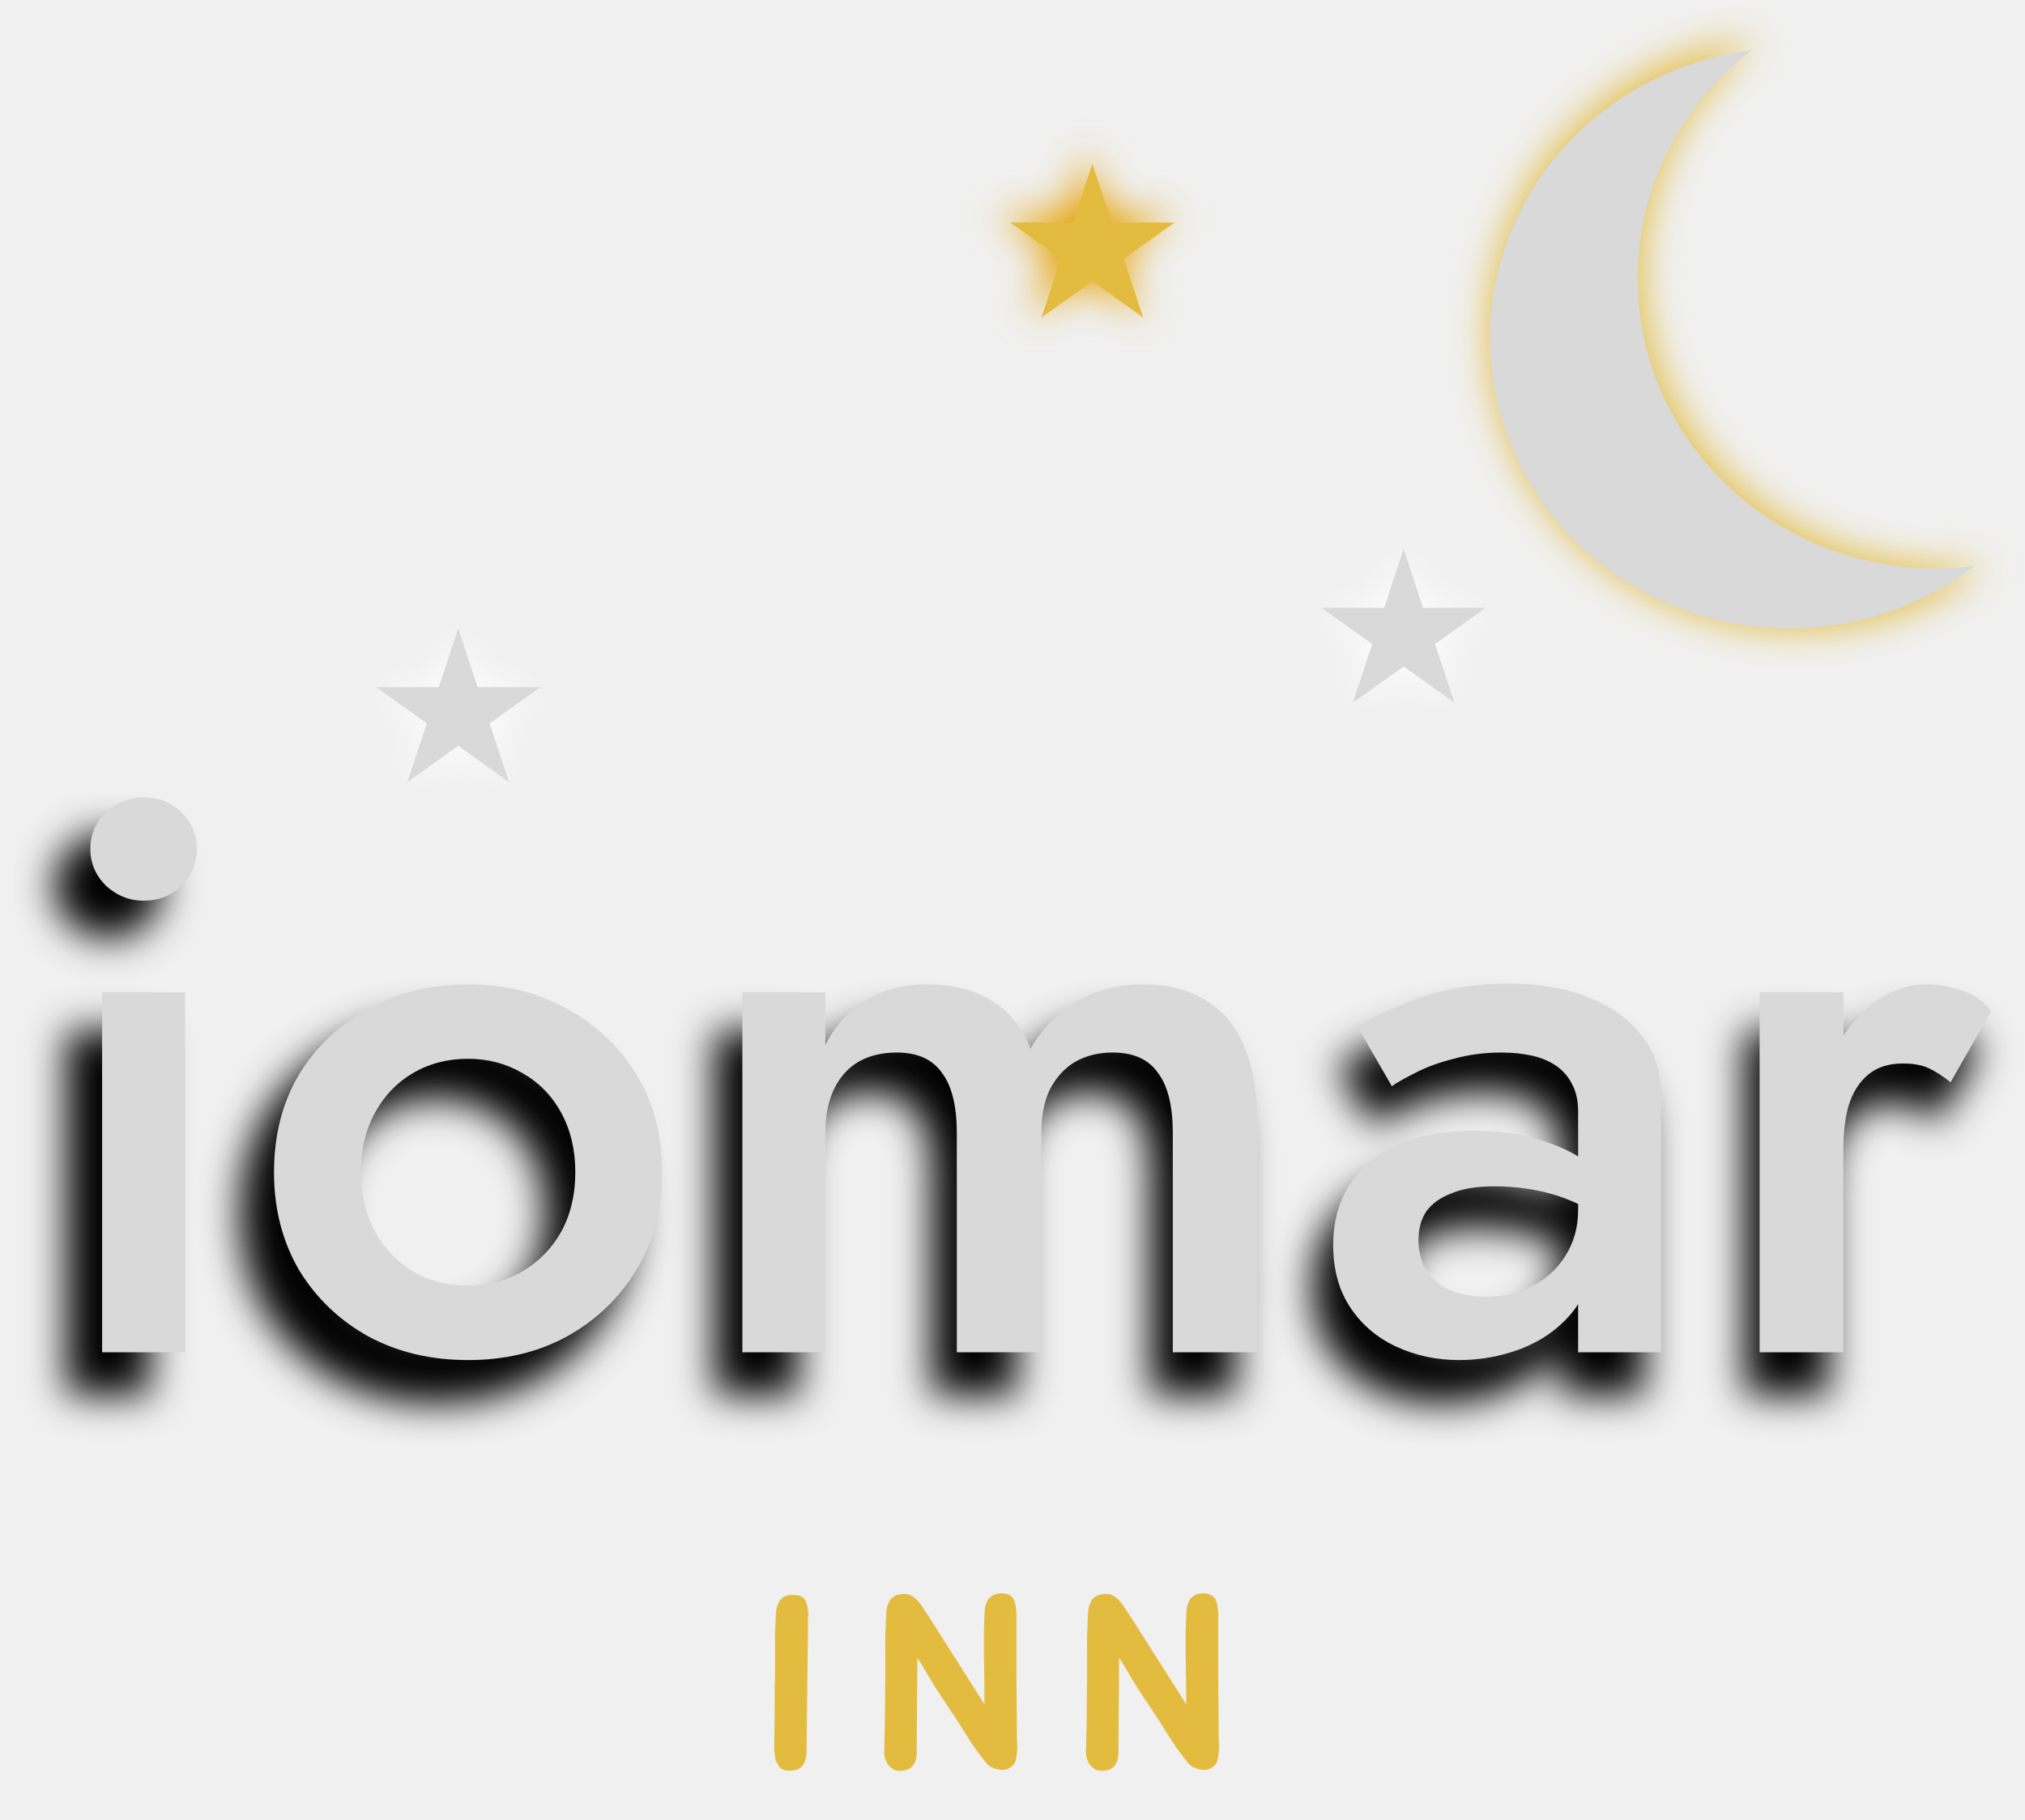
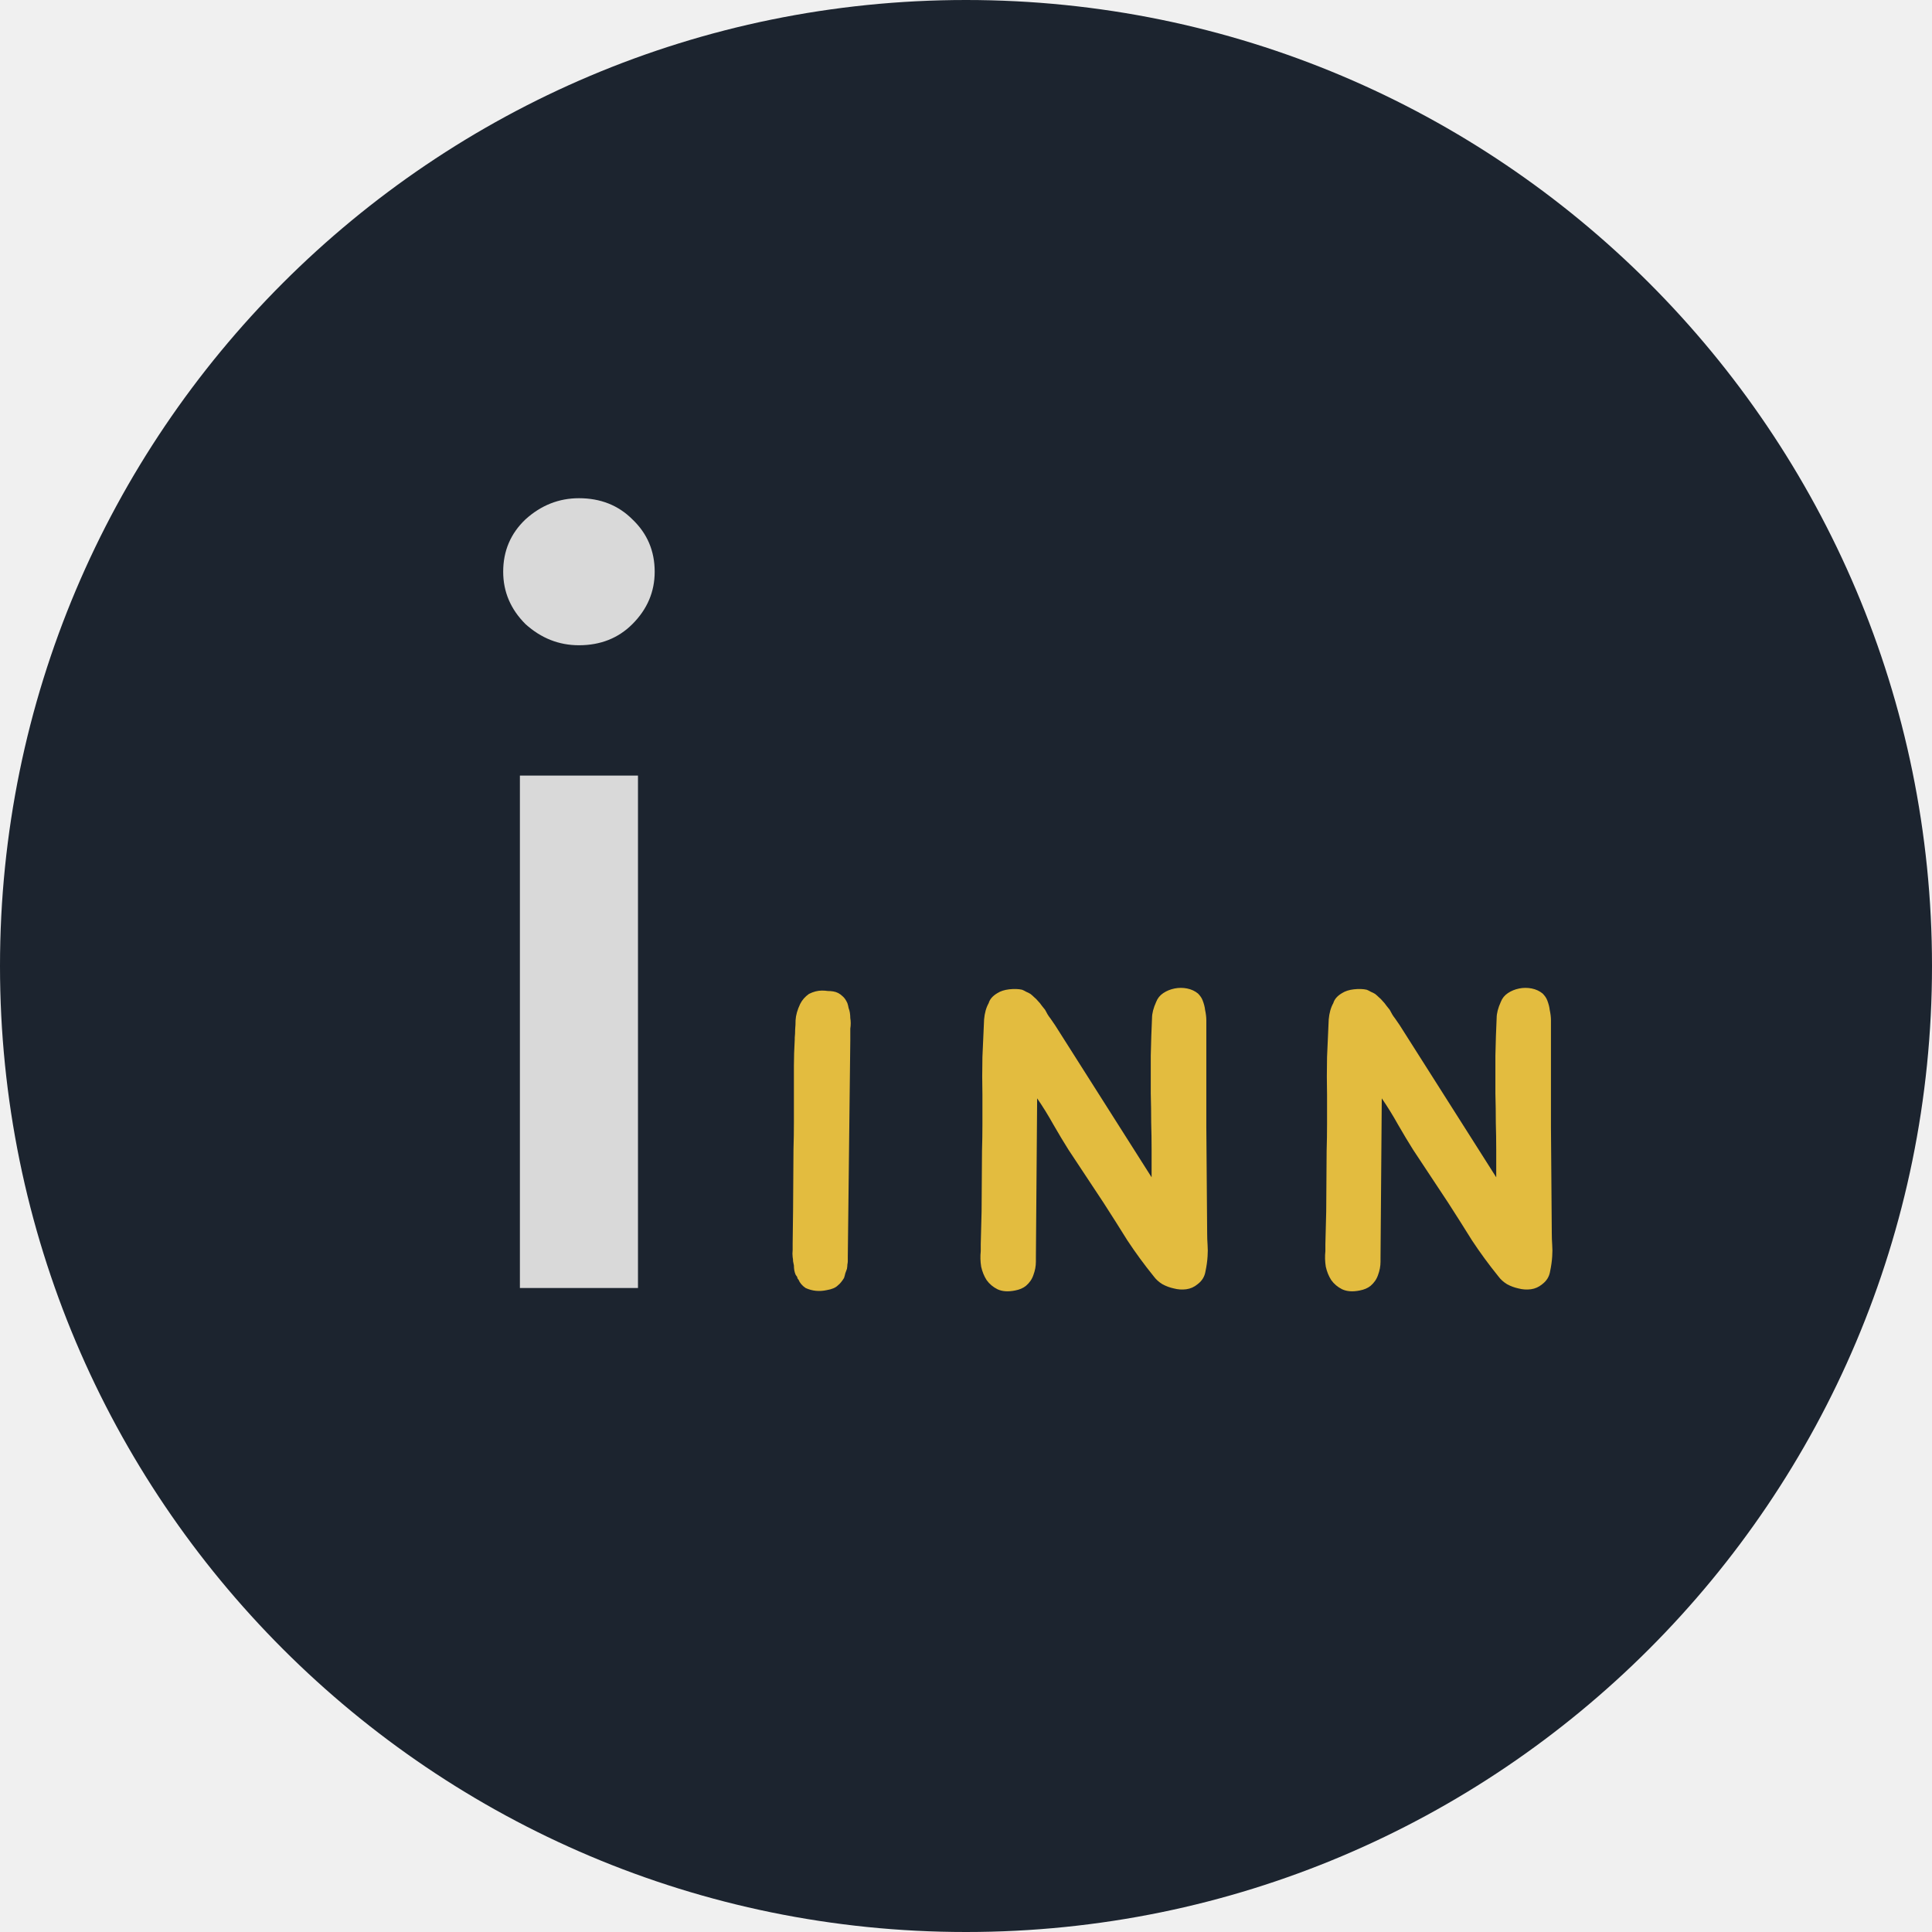
- <svg xmlns="http://www.w3.org/2000/svg" width="207" height="186" viewBox="0 0 207 186" fill="none">
-   <path d="M79.147 178.188L79.172 176.213L79.197 172.538C79.213 172.004 79.222 171.454 79.222 170.888C79.222 170.321 79.222 169.738 79.222 169.138C79.222 168.538 79.222 168.004 79.222 167.538C79.222 167.071 79.238 166.546 79.272 165.963V165.863C79.288 165.696 79.297 165.529 79.297 165.363C79.313 165.179 79.322 164.996 79.322 164.813C79.338 164.513 79.43 164.188 79.597 163.838C79.713 163.604 79.888 163.404 80.122 163.238C80.388 163.104 80.647 163.038 80.897 163.038C81.03 163.038 81.147 163.046 81.247 163.063C81.363 163.063 81.472 163.071 81.572 163.088C81.788 163.121 81.98 163.221 82.147 163.388C82.247 163.471 82.338 163.604 82.422 163.788C82.455 163.888 82.48 163.988 82.497 164.088C82.53 164.171 82.555 164.263 82.572 164.363C82.588 164.479 82.597 164.588 82.597 164.688C82.613 164.788 82.622 164.888 82.622 164.988C82.622 165.104 82.613 165.213 82.597 165.313C82.597 165.396 82.597 165.488 82.597 165.588V166.013L82.447 178.988V179.238C82.447 179.288 82.438 179.354 82.422 179.438C82.422 179.504 82.413 179.588 82.397 179.688C82.363 179.771 82.33 179.863 82.297 179.963C82.28 180.046 82.255 180.138 82.222 180.238C82.172 180.321 82.113 180.404 82.047 180.488C81.997 180.554 81.93 180.621 81.847 180.688C81.713 180.821 81.497 180.913 81.197 180.963C80.747 181.063 80.322 181.021 79.922 180.838C79.722 180.704 79.58 180.538 79.497 180.338C79.447 180.288 79.422 180.238 79.422 180.188C79.405 180.154 79.388 180.129 79.372 180.113C79.355 180.096 79.338 180.071 79.322 180.038C79.288 179.954 79.263 179.871 79.247 179.788C79.23 179.688 79.222 179.588 79.222 179.488C79.205 179.404 79.188 179.321 79.172 179.238C79.172 179.154 79.163 179.071 79.147 178.988C79.13 178.854 79.13 178.713 79.147 178.563V178.188ZM103.978 178.938C103.962 179.221 103.92 179.521 103.853 179.838C103.803 180.154 103.645 180.413 103.378 180.613C103.178 180.779 102.953 180.879 102.703 180.913C102.453 180.946 102.203 180.929 101.953 180.863C101.72 180.813 101.495 180.729 101.278 180.613C101.062 180.479 100.887 180.321 100.753 180.138C100.187 179.438 99.662 178.721 99.178 177.988C98.712 177.238 98.237 176.488 97.753 175.738L95.653 172.563C95.37 172.113 95.07 171.613 94.753 171.063C94.437 170.496 94.112 169.971 93.778 169.488L93.703 179.038V179.263C93.703 179.529 93.653 179.796 93.553 180.063C93.47 180.313 93.32 180.529 93.103 180.713C92.937 180.846 92.72 180.938 92.453 180.988C92.037 181.071 91.687 181.046 91.403 180.913C91.137 180.779 90.92 180.596 90.753 180.363C90.603 180.129 90.495 179.863 90.428 179.563C90.378 179.246 90.37 178.938 90.403 178.638V178.213L90.453 176.263L90.478 172.638C90.495 172.104 90.503 171.563 90.503 171.013C90.503 170.446 90.503 169.871 90.503 169.288C90.487 168.571 90.487 167.813 90.503 167.013C90.537 166.213 90.57 165.463 90.603 164.763C90.637 164.379 90.728 164.054 90.878 163.788C90.945 163.554 91.12 163.354 91.403 163.188C91.587 163.071 91.82 162.996 92.103 162.963C92.403 162.929 92.662 162.938 92.878 162.988C92.962 163.021 93.045 163.063 93.128 163.113C93.212 163.146 93.295 163.188 93.378 163.238C93.462 163.304 93.537 163.371 93.603 163.438C93.687 163.504 93.762 163.579 93.828 163.663C93.912 163.746 93.987 163.838 94.053 163.938C94.12 164.021 94.187 164.104 94.253 164.188C94.303 164.288 94.353 164.379 94.403 164.463C94.453 164.546 94.512 164.629 94.578 164.713L94.853 165.113L100.628 174.213V172.563C100.628 172.029 100.62 171.488 100.603 170.938C100.603 170.371 100.595 169.788 100.578 169.188C100.578 168.488 100.578 167.738 100.578 166.938C100.595 166.138 100.62 165.388 100.653 164.688C100.653 164.404 100.737 164.079 100.903 163.713C100.987 163.496 101.128 163.321 101.328 163.188C101.528 163.054 101.753 162.963 102.003 162.913C102.253 162.863 102.503 162.863 102.753 162.913C103.003 162.963 103.22 163.063 103.403 163.213C103.453 163.263 103.503 163.321 103.553 163.388C103.603 163.454 103.645 163.529 103.678 163.613C103.762 163.829 103.812 164.021 103.828 164.188C103.878 164.421 103.903 164.629 103.903 164.813C103.903 166.896 103.903 169.021 103.903 171.188C103.92 173.354 103.937 175.479 103.953 177.563C103.953 177.796 103.962 178.029 103.978 178.263C103.995 178.479 103.995 178.704 103.978 178.938ZM124.603 178.938C124.587 179.221 124.545 179.521 124.478 179.838C124.428 180.154 124.27 180.413 124.003 180.613C123.803 180.779 123.578 180.879 123.328 180.913C123.078 180.946 122.828 180.929 122.578 180.863C122.345 180.813 122.12 180.729 121.903 180.613C121.687 180.479 121.512 180.321 121.378 180.138C120.812 179.438 120.287 178.721 119.803 177.988C119.337 177.238 118.862 176.488 118.378 175.738L116.278 172.563C115.995 172.113 115.695 171.613 115.378 171.063C115.062 170.496 114.737 169.971 114.403 169.488L114.328 179.038V179.263C114.328 179.529 114.278 179.796 114.178 180.063C114.095 180.313 113.945 180.529 113.728 180.713C113.562 180.846 113.345 180.938 113.078 180.988C112.662 181.071 112.312 181.046 112.028 180.913C111.762 180.779 111.545 180.596 111.378 180.363C111.228 180.129 111.12 179.863 111.053 179.563C111.003 179.246 110.995 178.938 111.028 178.638V178.213L111.078 176.263L111.103 172.638C111.12 172.104 111.128 171.563 111.128 171.013C111.128 170.446 111.128 169.871 111.128 169.288C111.112 168.571 111.112 167.813 111.128 167.013C111.162 166.213 111.195 165.463 111.228 164.763C111.262 164.379 111.353 164.054 111.503 163.788C111.57 163.554 111.745 163.354 112.028 163.188C112.212 163.071 112.445 162.996 112.728 162.963C113.028 162.929 113.287 162.938 113.503 162.988C113.587 163.021 113.67 163.063 113.753 163.113C113.837 163.146 113.92 163.188 114.003 163.238C114.087 163.304 114.162 163.371 114.228 163.438C114.312 163.504 114.387 163.579 114.453 163.663C114.537 163.746 114.612 163.838 114.678 163.938C114.745 164.021 114.812 164.104 114.878 164.188C114.928 164.288 114.978 164.379 115.028 164.463C115.078 164.546 115.137 164.629 115.203 164.713L115.478 165.113L121.253 174.213V172.563C121.253 172.029 121.245 171.488 121.228 170.938C121.228 170.371 121.22 169.788 121.203 169.188C121.203 168.488 121.203 167.738 121.203 166.938C121.22 166.138 121.245 165.388 121.278 164.688C121.278 164.404 121.362 164.079 121.528 163.713C121.612 163.496 121.753 163.321 121.953 163.188C122.153 163.054 122.378 162.963 122.628 162.913C122.878 162.863 123.128 162.863 123.378 162.913C123.628 162.963 123.845 163.063 124.028 163.213C124.078 163.263 124.128 163.321 124.178 163.388C124.228 163.454 124.27 163.529 124.303 163.613C124.387 163.829 124.437 164.021 124.453 164.188C124.503 164.421 124.528 164.629 124.528 164.813C124.528 166.896 124.528 169.021 124.528 171.188C124.545 173.354 124.562 175.479 124.578 177.563C124.578 177.796 124.587 178.029 124.603 178.263C124.62 178.479 124.62 178.704 124.603 178.938Z" fill="#E3BC3F" />
-   <g filter="url(#filter0_f_88_159)">
-     <path d="M5.555 90.545C5.555 89.033 6.095 87.764 7.175 86.738C8.309 85.712 9.605 85.199 11.063 85.199C12.629 85.199 13.925 85.712 14.951 86.738C16.031 87.764 16.571 89.033 16.571 90.545C16.571 92.003 16.031 93.272 14.951 94.352C13.925 95.378 12.629 95.891 11.063 95.891C9.605 95.891 8.309 95.378 7.175 94.352C6.095 93.272 5.555 92.003 5.555 90.545ZM6.77 105.368H15.356V142.628H6.77V105.368ZM24.559 123.998C24.559 120.164 25.423 116.789 27.151 113.873C28.933 110.957 31.336 108.689 34.36 107.069C37.384 105.395 40.813 104.558 44.647 104.558C48.481 104.558 51.883 105.395 54.853 107.069C57.877 108.689 60.28 110.957 62.062 113.873C63.844 116.789 64.735 120.164 64.735 123.998C64.735 127.778 63.844 131.153 62.062 134.123C60.28 137.039 57.877 139.334 54.853 141.008C51.883 142.628 48.481 143.438 44.647 143.438C40.813 143.438 37.384 142.628 34.36 141.008C31.336 139.334 28.933 137.039 27.151 134.123C25.423 131.153 24.559 127.778 24.559 123.998ZM33.55 123.998C33.55 126.32 34.036 128.372 35.008 130.154C35.98 131.882 37.303 133.259 38.977 134.285C40.651 135.257 42.541 135.743 44.647 135.743C46.699 135.743 48.562 135.257 50.236 134.285C51.964 133.259 53.314 131.882 54.286 130.154C55.258 128.372 55.744 126.32 55.744 123.998C55.744 121.676 55.258 119.624 54.286 117.842C53.314 116.06 51.964 114.683 50.236 113.711C48.562 112.739 46.699 112.253 44.647 112.253C42.541 112.253 40.651 112.739 38.977 113.711C37.303 114.683 35.98 116.06 35.008 117.842C34.036 119.624 33.55 121.676 33.55 123.998ZM126.334 118.976V142.628H117.586V119.948C117.586 117.14 117.073 115.061 116.047 113.711C115.075 112.307 113.509 111.605 111.349 111.605C109.891 111.605 108.595 111.929 107.461 112.577C106.381 113.225 105.517 114.17 104.869 115.412C104.275 116.654 103.978 118.166 103.978 119.948V142.628H95.23V119.948C95.23 117.14 94.717 115.061 93.691 113.711C92.719 112.307 91.153 111.605 88.993 111.605C87.481 111.605 86.158 111.929 85.024 112.577C83.944 113.225 83.107 114.17 82.513 115.412C81.919 116.654 81.622 118.166 81.622 119.948V142.628H73.036V105.368H81.622V110.795C82.702 108.743 84.106 107.204 85.834 106.178C87.616 105.098 89.695 104.558 92.071 104.558C94.825 104.558 97.093 105.125 98.875 106.259C100.711 107.393 102.034 109.04 102.844 111.2C104.14 109.04 105.76 107.393 107.704 106.259C109.702 105.125 111.97 104.558 114.508 104.558C117.154 104.558 119.341 105.125 121.069 106.259C122.851 107.339 124.174 108.959 125.038 111.119C125.902 113.279 126.334 115.898 126.334 118.976ZM143.012 131.045C143.012 132.287 143.309 133.367 143.903 134.285C144.497 135.149 145.307 135.797 146.333 136.229C147.413 136.661 148.628 136.877 149.978 136.877C151.706 136.877 153.272 136.526 154.676 135.824C156.134 135.122 157.295 134.096 158.159 132.746C159.077 131.342 159.536 129.722 159.536 127.886L160.832 132.746C160.832 135.122 160.13 137.12 158.726 138.74C157.376 140.306 155.648 141.494 153.542 142.304C151.49 143.06 149.384 143.438 147.224 143.438C144.902 143.438 142.742 142.979 140.744 142.061C138.746 141.143 137.153 139.793 135.965 138.011C134.777 136.229 134.183 134.069 134.183 131.531C134.183 127.913 135.452 125.051 137.99 122.945C140.528 120.785 144.119 119.705 148.763 119.705C151.247 119.705 153.38 119.975 155.162 120.515C156.998 121.055 158.51 121.703 159.698 122.459C160.886 123.161 161.723 123.809 162.209 124.403V128.858C160.535 127.67 158.753 126.806 156.863 126.266C154.973 125.726 152.975 125.456 150.869 125.456C149.033 125.456 147.548 125.699 146.414 126.185C145.28 126.617 144.416 127.238 143.822 128.048C143.282 128.858 143.012 129.857 143.012 131.045ZM140.258 115.088L136.694 108.932C138.368 107.906 140.528 106.907 143.174 105.935C145.874 104.963 148.952 104.477 152.408 104.477C155.486 104.477 158.186 104.936 160.508 105.854C162.884 106.772 164.747 108.095 166.097 109.823C167.447 111.497 168.122 113.576 168.122 116.06V142.628H159.536V117.761C159.536 116.573 159.32 115.601 158.888 114.845C158.51 114.089 157.97 113.468 157.268 112.982C156.566 112.496 155.729 112.145 154.757 111.929C153.785 111.713 152.732 111.605 151.598 111.605C149.87 111.605 148.223 111.821 146.657 112.253C145.145 112.631 143.822 113.117 142.688 113.711C141.608 114.251 140.798 114.71 140.258 115.088ZM186.987 105.368V142.628H178.32V105.368H186.987ZM198.084 114.683C197.274 114.035 196.518 113.549 195.816 113.225C195.114 112.901 194.223 112.739 193.143 112.739C191.685 112.739 190.497 113.117 189.579 113.873C188.661 114.629 187.986 115.682 187.554 117.032C187.176 118.328 186.987 119.867 186.987 121.649L184.071 119.948C184.071 116.978 184.611 114.359 185.691 112.091C186.825 109.769 188.256 107.933 189.984 106.583C191.766 105.233 193.602 104.558 195.492 104.558C196.842 104.558 198.111 104.774 199.299 105.206C200.487 105.584 201.486 106.286 202.296 107.312L198.084 114.683Z" fill="black" />
-   </g>
-   <path d="M9.239 86.795C9.239 85.302 9.772 84.048 10.839 83.035C11.959 82.022 13.239 81.515 14.679 81.515C16.226 81.515 17.506 82.022 18.519 83.035C19.586 84.048 20.119 85.302 20.119 86.795C20.119 88.235 19.586 89.488 18.519 90.555C17.506 91.568 16.226 92.075 14.679 92.075C13.239 92.075 11.959 91.568 10.839 90.555C9.772 89.488 9.239 88.235 9.239 86.795ZM10.439 101.435H18.919V138.235H10.439V101.435ZM28.009 119.835C28.009 116.048 28.862 112.715 30.569 109.835C32.329 106.955 34.702 104.715 37.689 103.115C40.676 101.462 44.062 100.635 47.849 100.635C51.636 100.635 54.996 101.462 57.929 103.115C60.916 104.715 63.289 106.955 65.049 109.835C66.809 112.715 67.689 116.048 67.689 119.835C67.689 123.568 66.809 126.902 65.049 129.835C63.289 132.715 60.916 134.982 57.929 136.635C54.996 138.235 51.636 139.035 47.849 139.035C44.062 139.035 40.676 138.235 37.689 136.635C34.702 134.982 32.329 132.715 30.569 129.835C28.862 126.902 28.009 123.568 28.009 119.835ZM36.889 119.835C36.889 122.128 37.369 124.155 38.329 125.915C39.289 127.622 40.596 128.982 42.249 129.995C43.902 130.955 45.769 131.435 47.849 131.435C49.876 131.435 51.716 130.955 53.369 129.995C55.076 128.982 56.409 127.622 57.369 125.915C58.329 124.155 58.809 122.128 58.809 119.835C58.809 117.542 58.329 115.515 57.369 113.755C56.409 111.995 55.076 110.635 53.369 109.675C51.716 108.715 49.876 108.235 47.849 108.235C45.769 108.235 43.902 108.715 42.249 109.675C40.596 110.635 39.289 111.995 38.329 113.755C37.369 115.515 36.889 117.542 36.889 119.835ZM128.527 114.875V138.235H119.887V115.835C119.887 113.062 119.381 111.008 118.367 109.675C117.407 108.288 115.861 107.595 113.727 107.595C112.287 107.595 111.007 107.915 109.887 108.555C108.821 109.195 107.967 110.128 107.327 111.355C106.741 112.582 106.447 114.075 106.447 115.835V138.235H97.807V115.835C97.807 113.062 97.3 111.008 96.287 109.675C95.327 108.288 93.781 107.595 91.647 107.595C90.154 107.595 88.847 107.915 87.727 108.555C86.66 109.195 85.834 110.128 85.247 111.355C84.66 112.582 84.367 114.075 84.367 115.835V138.235H75.887V101.435H84.367V106.795C85.434 104.768 86.82 103.248 88.527 102.235C90.287 101.168 92.341 100.635 94.687 100.635C97.407 100.635 99.647 101.195 101.407 102.315C103.221 103.435 104.527 105.062 105.327 107.195C106.607 105.062 108.207 103.435 110.127 102.315C112.101 101.195 114.341 100.635 116.847 100.635C119.461 100.635 121.621 101.195 123.327 102.315C125.087 103.382 126.394 104.982 127.247 107.115C128.101 109.248 128.527 111.835 128.527 114.875ZM144.999 126.795C144.999 128.022 145.292 129.088 145.879 129.995C146.466 130.848 147.266 131.488 148.279 131.915C149.346 132.342 150.546 132.555 151.879 132.555C153.586 132.555 155.132 132.208 156.519 131.515C157.959 130.822 159.106 129.808 159.959 128.475C160.866 127.088 161.319 125.488 161.319 123.675L162.599 128.475C162.599 130.822 161.906 132.795 160.519 134.395C159.186 135.942 157.479 137.115 155.399 137.915C153.372 138.662 151.292 139.035 149.159 139.035C146.866 139.035 144.732 138.582 142.759 137.675C140.786 136.768 139.212 135.435 138.039 133.675C136.866 131.915 136.279 129.782 136.279 127.275C136.279 123.702 137.532 120.875 140.039 118.795C142.546 116.662 146.092 115.595 150.679 115.595C153.132 115.595 155.239 115.862 156.999 116.395C158.812 116.928 160.306 117.568 161.479 118.315C162.652 119.008 163.479 119.648 163.959 120.235V124.635C162.306 123.462 160.546 122.608 158.679 122.075C156.812 121.542 154.839 121.275 152.759 121.275C150.946 121.275 149.479 121.515 148.359 121.995C147.239 122.422 146.386 123.035 145.799 123.835C145.266 124.635 144.999 125.622 144.999 126.795ZM142.279 111.035L138.759 104.955C140.412 103.942 142.546 102.955 145.159 101.995C147.826 101.035 150.866 100.555 154.279 100.555C157.319 100.555 159.986 101.008 162.279 101.915C164.626 102.822 166.466 104.128 167.799 105.835C169.132 107.488 169.799 109.542 169.799 111.995V138.235H161.319V113.675C161.319 112.502 161.106 111.542 160.679 110.795C160.306 110.048 159.772 109.435 159.079 108.955C158.386 108.475 157.559 108.128 156.599 107.915C155.639 107.702 154.599 107.595 153.479 107.595C151.772 107.595 150.146 107.808 148.599 108.235C147.106 108.608 145.799 109.088 144.679 109.675C143.612 110.208 142.812 110.662 142.279 111.035ZM188.432 101.435V138.235H179.872V101.435H188.432ZM199.392 110.635C198.592 109.995 197.845 109.515 197.152 109.195C196.458 108.875 195.578 108.715 194.512 108.715C193.072 108.715 191.898 109.088 190.992 109.835C190.085 110.582 189.418 111.622 188.992 112.955C188.618 114.235 188.432 115.755 188.432 117.515L185.552 115.835C185.552 112.902 186.085 110.315 187.152 108.075C188.272 105.782 189.685 103.968 191.392 102.635C193.152 101.302 194.965 100.635 196.832 100.635C198.165 100.635 199.418 100.848 200.592 101.275C201.765 101.648 202.752 102.342 203.552 103.355L199.392 110.635Z" fill="#D9D9D9" />
-   <g filter="url(#filter1_f_88_159)">
-     <path fill-rule="evenodd" clip-rule="evenodd" d="M203 57.752C201.713 57.907 200.401 57.988 199.069 57.988C181.78 57.988 167.765 44.45 167.765 27.751C167.765 18.118 172.429 9.537 179.695 4C164.261 5.868 152.321 18.587 152.321 34C152.321 50.699 166.337 64.237 183.626 64.237C190.941 64.237 197.671 61.813 203 57.752Z" fill="#E3BC3F" />
-   </g>
-   <path fill-rule="evenodd" clip-rule="evenodd" d="M201.822 57.876C200.564 58.029 199.283 58.108 197.982 58.108C181.095 58.108 167.406 44.831 167.406 28.453C167.406 19.005 171.961 10.589 179.058 5.158C163.984 6.99 152.321 19.465 152.321 34.581C152.321 50.959 166.011 64.236 182.898 64.236C190.043 64.236 196.616 61.859 201.822 57.876Z" fill="#D9D9D9" />
-   <g filter="url(#filter2_f_88_159)">
-     <path d="M143.482 56.128L145.467 62.131H151.889L146.693 65.841L148.678 71.844L143.482 68.134L138.287 71.844L140.271 65.841L135.076 62.131H141.498L143.482 56.128Z" fill="white" fill-opacity="0.75" />
-     <path d="M143.482 56.128L145.467 62.131H151.889L146.693 65.841L148.678 71.844L143.482 68.134L138.287 71.844L140.271 65.841L135.076 62.131H141.498L143.482 56.128Z" fill="white" fill-opacity="0.75" />
-   </g>
-   <g filter="url(#filter3_f_88_159)">
-     <path d="M46.839 64.237L48.824 70.24H55.246L50.05 73.95L52.035 79.953L46.839 76.243L41.644 79.953L43.628 73.95L38.433 70.24H44.855L46.839 64.237Z" fill="white" fill-opacity="0.75" />
-     <path d="M46.839 64.237L48.824 70.24H55.246L50.05 73.95L52.035 79.953L46.839 76.243L41.644 79.953L43.628 73.95L38.433 70.24H44.855L46.839 64.237Z" fill="white" fill-opacity="0.75" />
-   </g>
-   <g filter="url(#filter4_f_88_159)">
-     <path d="M111.071 15.584L113.188 21.987H120.039L114.497 25.945L116.613 32.348L111.071 28.391L105.529 32.348L107.646 25.945L102.104 21.987H108.955L111.071 15.584Z" fill="#E6A000" />
-   </g>
-   <path d="M111.661 16.742L113.645 22.746H120.067L114.872 26.456L116.856 32.459L111.661 28.749L106.465 32.459L108.45 26.456L103.254 22.746H109.676L111.661 16.742Z" fill="#E3BC3F" />
-   <path d="M143.482 56.128L145.467 62.131H151.889L146.693 65.841L148.678 71.844L143.482 68.134L138.287 71.844L140.271 65.841L135.076 62.131H141.498L143.482 56.128Z" fill="#D9D9D9" />
-   <path d="M46.839 64.237L48.824 70.24H55.246L50.05 73.95L52.035 79.953L46.839 76.243L41.644 79.953L43.628 73.95L38.433 70.24H44.855L46.839 64.237Z" fill="#D9D9D9" />
-   <defs>
-     <filter id="filter0_f_88_159" x="1.555" y="81.199" width="204.741" height="66.239" filterUnits="userSpaceOnUse" color-interpolation-filters="sRGB">
-       <feFlood flood-opacity="0" result="BackgroundImageFix" />
-       <feBlend mode="normal" in="SourceGraphic" in2="BackgroundImageFix" result="shape" />
-       <feGaussianBlur stdDeviation="2" result="effect1_foregroundBlur_88_159" />
-     </filter>
-     <filter id="filter1_f_88_159" x="148.321" y="0" width="58.679" height="68.237" filterUnits="userSpaceOnUse" color-interpolation-filters="sRGB">
-       <feFlood flood-opacity="0" result="BackgroundImageFix" />
-       <feBlend mode="normal" in="SourceGraphic" in2="BackgroundImageFix" result="shape" />
-       <feGaussianBlur stdDeviation="2" result="effect1_foregroundBlur_88_159" />
-     </filter>
-     <filter id="filter2_f_88_159" x="131.076" y="52.128" width="24.813" height="23.717" filterUnits="userSpaceOnUse" color-interpolation-filters="sRGB">
-       <feFlood flood-opacity="0" result="BackgroundImageFix" />
-       <feBlend mode="normal" in="SourceGraphic" in2="BackgroundImageFix" result="shape" />
-       <feGaussianBlur stdDeviation="2" result="effect1_foregroundBlur_88_159" />
-     </filter>
-     <filter id="filter3_f_88_159" x="34.433" y="60.237" width="24.813" height="23.717" filterUnits="userSpaceOnUse" color-interpolation-filters="sRGB">
-       <feFlood flood-opacity="0" result="BackgroundImageFix" />
-       <feBlend mode="normal" in="SourceGraphic" in2="BackgroundImageFix" result="shape" />
-       <feGaussianBlur stdDeviation="2" result="effect1_foregroundBlur_88_159" />
-     </filter>
-     <filter id="filter4_f_88_159" x="98.104" y="11.584" width="25.934" height="24.765" filterUnits="userSpaceOnUse" color-interpolation-filters="sRGB">
-       <feFlood flood-opacity="0" result="BackgroundImageFix" />
-       <feBlend mode="normal" in="SourceGraphic" in2="BackgroundImageFix" result="shape" />
-       <feGaussianBlur stdDeviation="2" result="effect1_foregroundBlur_88_159" />
-     </filter>
-   </defs>
+ <svg xmlns="http://www.w3.org/2000/svg" width="222" height="222" viewBox="0 0 222 222" fill="none">
+   <circle cx="111" cy="111" r="111" fill="#1C242F" />
+   <path d="M91.081 142.912L91.129 139.12L91.177 132.064C91.209 131.04 91.225 129.984 91.225 128.896C91.225 127.808 91.225 126.688 91.225 125.536C91.225 124.384 91.225 123.36 91.225 122.464C91.225 121.568 91.257 120.56 91.321 119.44V119.248C91.353 118.928 91.369 118.608 91.369 118.288C91.401 117.936 91.417 117.584 91.417 117.232C91.449 116.656 91.625 116.032 91.945 115.36C92.169 114.912 92.505 114.528 92.953 114.208C93.465 113.952 93.961 113.824 94.441 113.824C94.697 113.824 94.921 113.84 95.113 113.872C95.337 113.872 95.545 113.888 95.737 113.92C96.153 113.984 96.521 114.176 96.841 114.496C97.033 114.656 97.209 114.912 97.369 115.264C97.433 115.456 97.481 115.648 97.513 115.84C97.577 116 97.625 116.176 97.657 116.368C97.689 116.592 97.705 116.8 97.705 116.992C97.737 117.184 97.753 117.376 97.753 117.568C97.753 117.792 97.737 118 97.705 118.192C97.705 118.352 97.705 118.528 97.705 118.72V119.536L97.417 144.448V144.928C97.417 145.024 97.401 145.152 97.369 145.312C97.369 145.44 97.353 145.6 97.321 145.792C97.257 145.952 97.193 146.128 97.129 146.32C97.097 146.48 97.049 146.656 96.985 146.848C96.889 147.008 96.777 147.168 96.649 147.328C96.553 147.456 96.425 147.584 96.265 147.712C96.009 147.968 95.593 148.144 95.017 148.24C94.153 148.432 93.337 148.352 92.569 148C92.185 147.744 91.913 147.424 91.753 147.04C91.657 146.944 91.609 146.848 91.609 146.752C91.577 146.688 91.545 146.64 91.513 146.608C91.481 146.576 91.449 146.528 91.417 146.464C91.353 146.304 91.305 146.144 91.273 145.984C91.241 145.792 91.225 145.6 91.225 145.408C91.193 145.248 91.161 145.088 91.129 144.928C91.129 144.768 91.113 144.608 91.081 144.448C91.049 144.192 91.049 143.92 91.081 143.632V142.912ZM138.759 144.352C138.727 144.896 138.647 145.472 138.519 146.08C138.423 146.688 138.119 147.184 137.607 147.568C137.223 147.888 136.791 148.08 136.311 148.144C135.831 148.208 135.351 148.176 134.871 148.048C134.423 147.952 133.991 147.792 133.575 147.568C133.159 147.312 132.823 147.008 132.567 146.656C131.479 145.312 130.471 143.936 129.543 142.528C128.647 141.088 127.735 139.648 126.807 138.208L122.775 132.112C122.231 131.248 121.655 130.288 121.047 129.232C120.439 128.144 119.815 127.136 119.175 126.208L119.031 144.544V144.976C119.031 145.488 118.935 146 118.743 146.512C118.583 146.992 118.295 147.408 117.879 147.76C117.559 148.016 117.143 148.192 116.631 148.288C115.831 148.448 115.159 148.4 114.615 148.144C114.103 147.888 113.687 147.536 113.367 147.088C113.079 146.64 112.871 146.128 112.743 145.552C112.647 144.944 112.631 144.352 112.695 143.776V142.96L112.791 139.216L112.839 132.256C112.871 131.232 112.887 130.192 112.887 129.136C112.887 128.048 112.887 126.944 112.887 125.824C112.855 124.448 112.855 122.992 112.887 121.456C112.951 119.92 113.015 118.48 113.079 117.136C113.143 116.4 113.319 115.776 113.607 115.264C113.735 114.816 114.071 114.432 114.615 114.112C114.967 113.888 115.415 113.744 115.959 113.68C116.535 113.616 117.031 113.632 117.447 113.728C117.607 113.792 117.767 113.872 117.927 113.968C118.087 114.032 118.247 114.112 118.407 114.208C118.567 114.336 118.711 114.464 118.839 114.592C118.999 114.72 119.143 114.864 119.271 115.024C119.431 115.184 119.575 115.36 119.703 115.552C119.831 115.712 119.959 115.872 120.087 116.032C120.183 116.224 120.279 116.4 120.375 116.56C120.471 116.72 120.583 116.88 120.711 117.04L121.239 117.808L132.327 135.28V132.112C132.327 131.088 132.311 130.048 132.279 128.992C132.279 127.904 132.263 126.784 132.231 125.632C132.231 124.288 132.231 122.848 132.231 121.312C132.263 119.776 132.311 118.336 132.375 116.992C132.375 116.448 132.535 115.824 132.855 115.12C133.015 114.704 133.287 114.368 133.671 114.112C134.055 113.856 134.487 113.68 134.967 113.584C135.447 113.488 135.927 113.488 136.407 113.584C136.887 113.68 137.303 113.872 137.655 114.16C137.751 114.256 137.847 114.368 137.943 114.496C138.039 114.624 138.119 114.768 138.183 114.928C138.343 115.344 138.439 115.712 138.471 116.032C138.567 116.48 138.615 116.88 138.615 117.232C138.615 121.232 138.615 125.312 138.615 129.472C138.647 133.632 138.679 137.712 138.711 141.712C138.711 142.16 138.727 142.608 138.759 143.056C138.791 143.472 138.791 143.904 138.759 144.352ZM178.359 144.352C178.327 144.896 178.247 145.472 178.119 146.08C178.023 146.688 177.719 147.184 177.207 147.568C176.823 147.888 176.391 148.08 175.911 148.144C175.431 148.208 174.951 148.176 174.471 148.048C174.023 147.952 173.591 147.792 173.175 147.568C172.759 147.312 172.423 147.008 172.167 146.656C171.079 145.312 170.071 143.936 169.143 142.528C168.247 141.088 167.335 139.648 166.407 138.208L162.375 132.112C161.831 131.248 161.255 130.288 160.647 129.232C160.039 128.144 159.415 127.136 158.775 126.208L158.631 144.544V144.976C158.631 145.488 158.535 146 158.343 146.512C158.183 146.992 157.895 147.408 157.479 147.76C157.159 148.016 156.743 148.192 156.231 148.288C155.431 148.448 154.759 148.4 154.215 148.144C153.703 147.888 153.287 147.536 152.967 147.088C152.679 146.64 152.471 146.128 152.343 145.552C152.247 144.944 152.231 144.352 152.295 143.776V142.96L152.391 139.216L152.439 132.256C152.471 131.232 152.487 130.192 152.487 129.136C152.487 128.048 152.487 126.944 152.487 125.824C152.455 124.448 152.455 122.992 152.487 121.456C152.551 119.92 152.615 118.48 152.679 117.136C152.743 116.4 152.919 115.776 153.207 115.264C153.335 114.816 153.671 114.432 154.215 114.112C154.567 113.888 155.015 113.744 155.559 113.68C156.135 113.616 156.631 113.632 157.047 113.728C157.207 113.792 157.367 113.872 157.527 113.968C157.687 114.032 157.847 114.112 158.007 114.208C158.167 114.336 158.311 114.464 158.439 114.592C158.599 114.72 158.743 114.864 158.871 115.024C159.031 115.184 159.175 115.36 159.303 115.552C159.431 115.712 159.559 115.872 159.687 116.032C159.783 116.224 159.879 116.4 159.975 116.56C160.071 116.72 160.183 116.88 160.311 117.04L160.839 117.808L171.927 135.28V132.112C171.927 131.088 171.911 130.048 171.879 128.992C171.879 127.904 171.863 126.784 171.831 125.632C171.831 124.288 171.831 122.848 171.831 121.312C171.863 119.776 171.911 118.336 171.975 116.992C171.975 116.448 172.135 115.824 172.455 115.12C172.615 114.704 172.887 114.368 173.271 114.112C173.655 113.856 174.087 113.68 174.567 113.584C175.047 113.488 175.527 113.488 176.007 113.584C176.487 113.68 176.903 113.872 177.255 114.16C177.351 114.256 177.447 114.368 177.543 114.496C177.639 114.624 177.719 114.768 177.783 114.928C177.943 115.344 178.039 115.712 178.071 116.032C178.167 116.48 178.215 116.88 178.215 117.232C178.215 121.232 178.215 125.312 178.215 129.472C178.247 133.632 178.279 137.712 178.311 141.712C178.311 142.16 178.327 142.608 178.359 143.056C178.391 143.472 178.391 143.904 178.359 144.352Z" fill="#E3BC3F" />
+   <path d="M57.82 65.696C57.82 63.307 58.673 61.301 60.38 59.68C62.172 58.059 64.22 57.248 66.524 57.248C68.999 57.248 71.047 58.059 72.668 59.68C74.375 61.301 75.228 63.307 75.228 65.696C75.228 68 74.375 70.005 72.668 71.712C71.047 73.333 68.999 74.144 66.524 74.144C64.22 74.144 62.172 73.333 60.38 71.712C58.673 70.005 57.82 68 57.82 65.696ZM59.74 89.12H73.308V148H59.74V89.12Z" fill="#D9D9D9" />
</svg>
